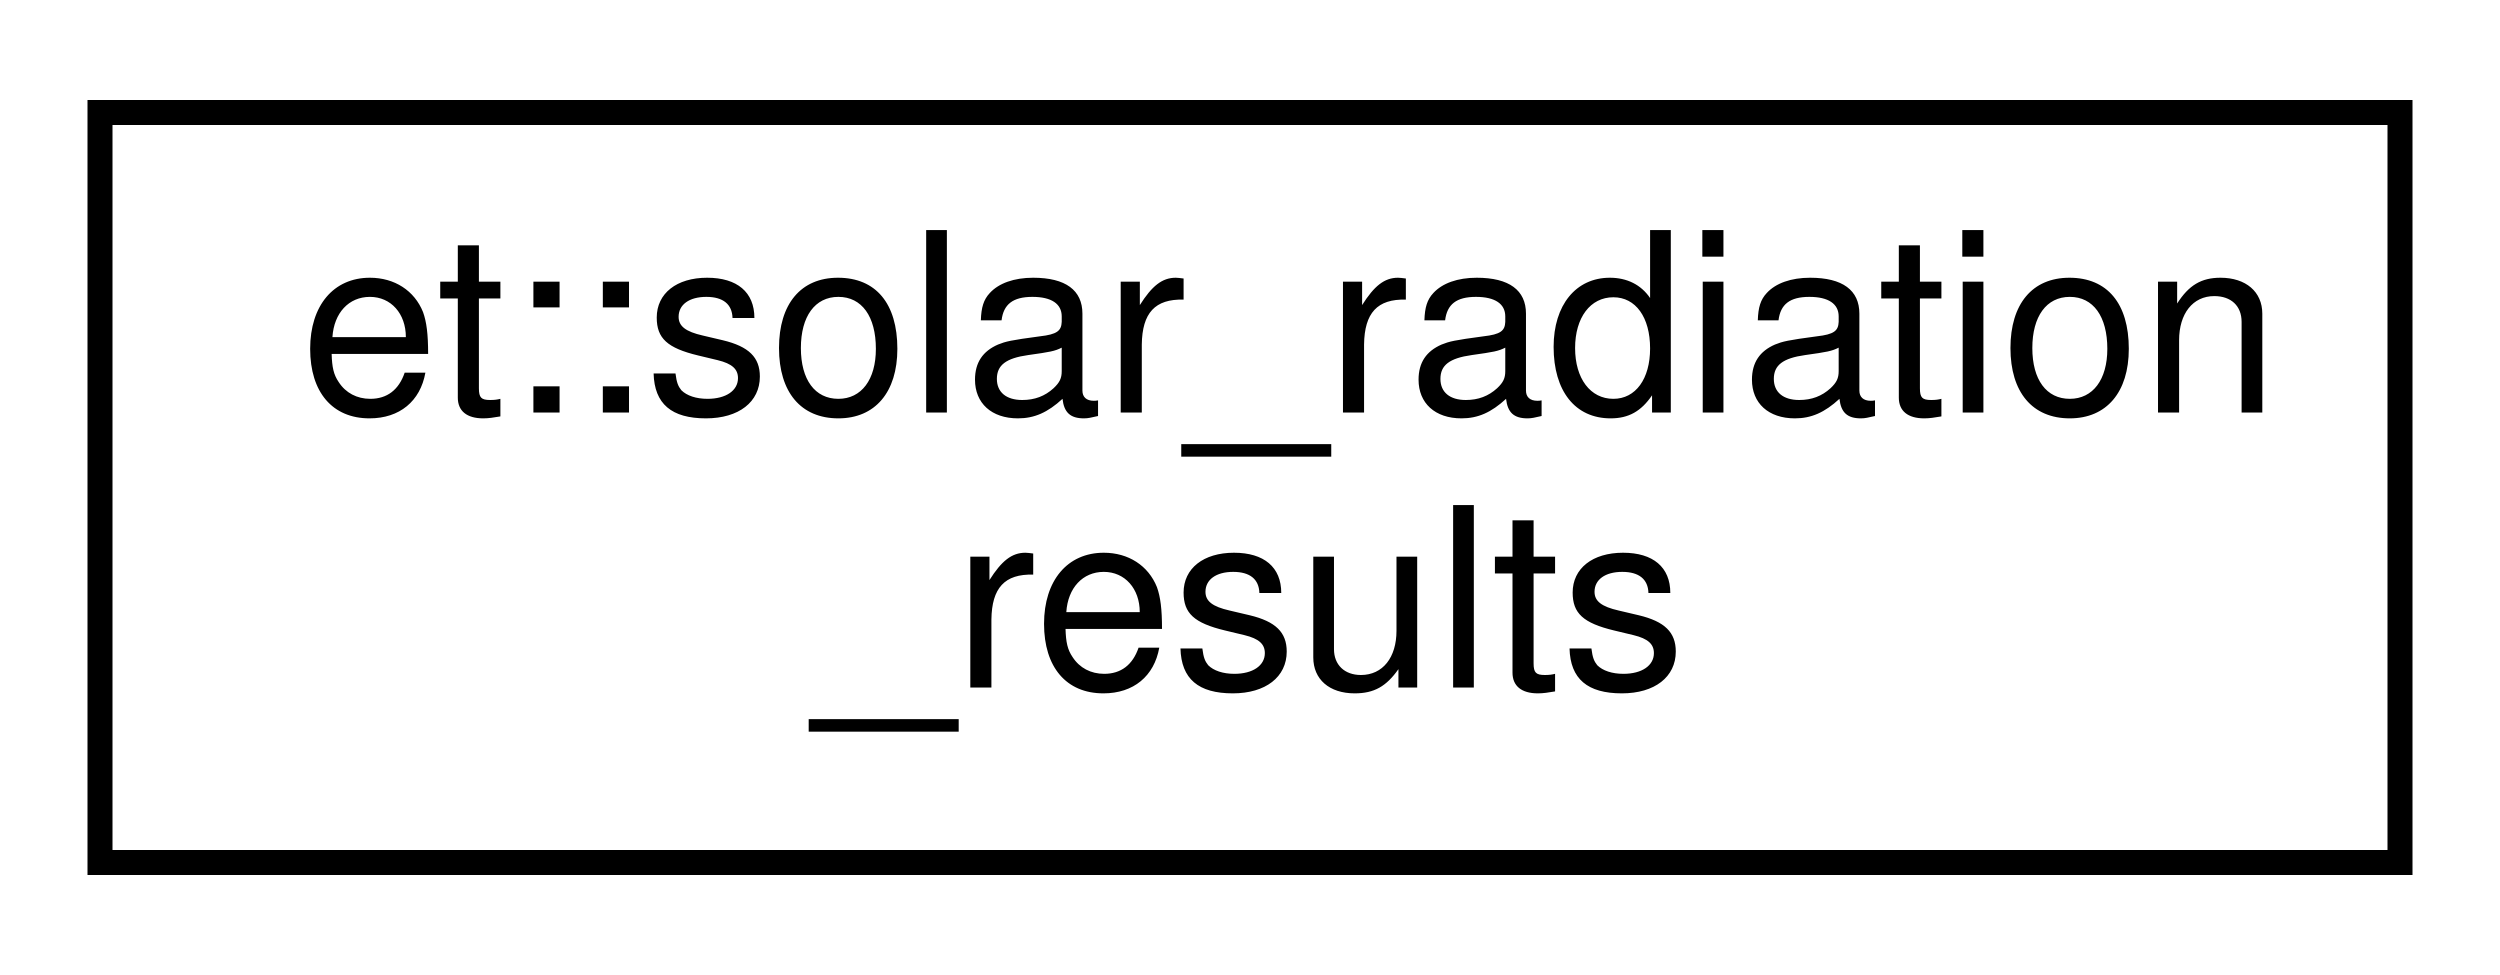
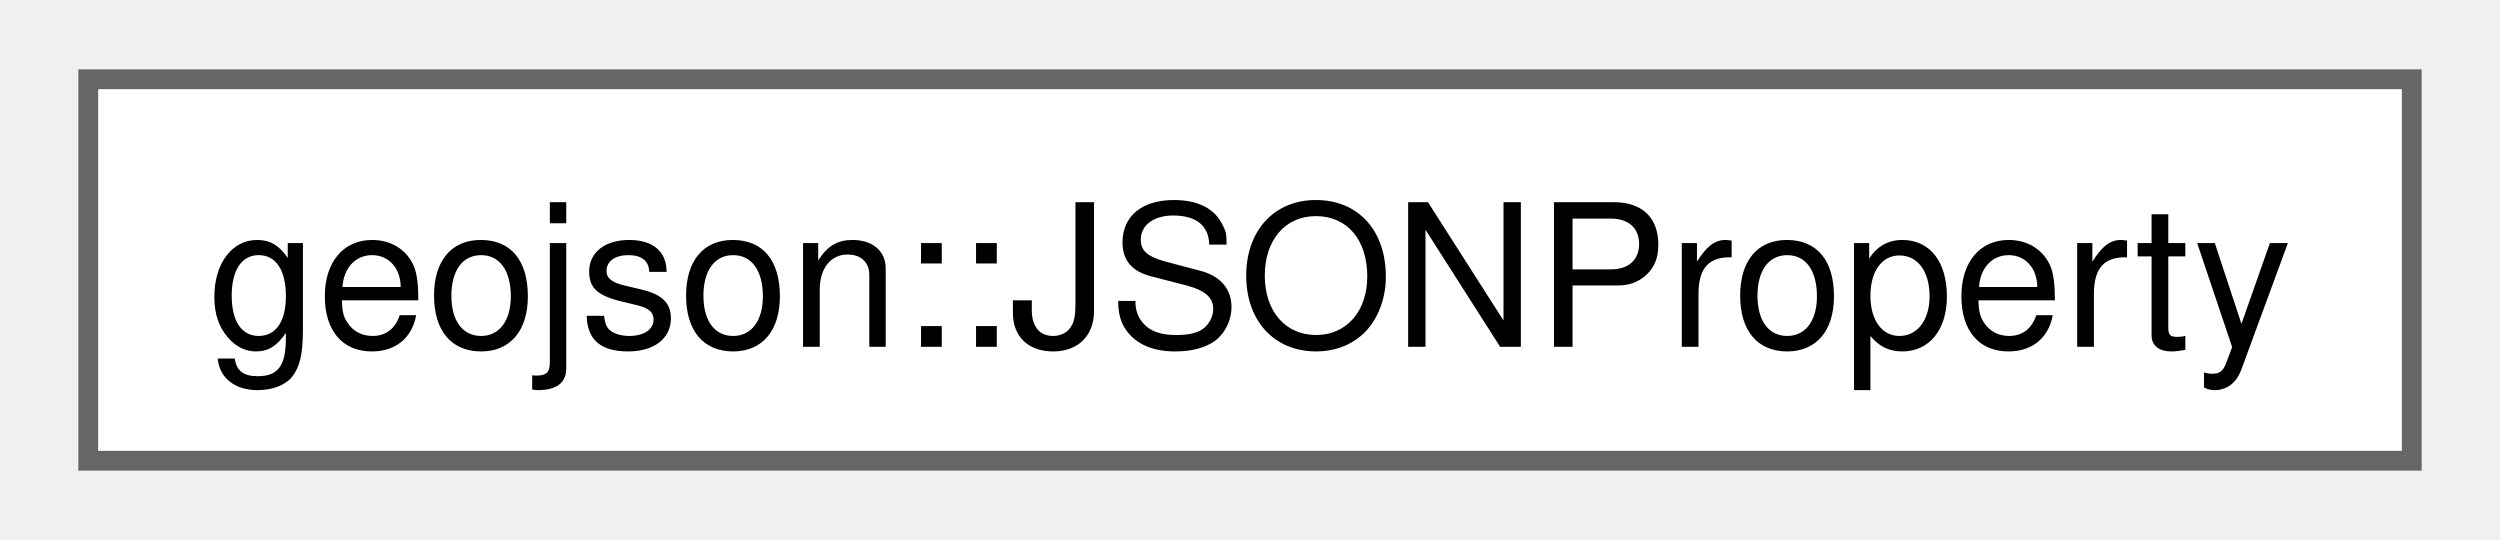
- <svg xmlns="http://www.w3.org/2000/svg" xmlns:xlink="http://www.w3.org/1999/xlink" width="100pt" height="39pt" viewBox="0.00 0.00 100.00 39.00">
-   <g id="graph0" class="graph" transform="scale(1 1) rotate(0) translate(4 35)">
-     <polygon fill="white" stroke="transparent" points="-4,4 -4,-35 96,-35 96,4 -4,4" />
-     <g id="node1" class="node">
-       <g id="a_node1">
-         <a xlink:href="structet_1_1solar__radiation__results.html" target="_top" xlink:title=" ">
-           <polygon fill="white" stroke="black" points="0,-0.5 0,-30.5 92,-30.5 92,-0.5 0,-0.5" />
-           <text text-anchor="start" x="8" y="-18.5" font-family="Helvetica,sans-Serif" font-size="10.00">et::solar_radiation</text>
-           <text text-anchor="middle" x="46" y="-7.5" font-family="Helvetica,sans-Serif" font-size="10.00">_results</text>
+ <svg xmlns="http://www.w3.org/2000/svg" xmlns:xlink="http://www.w3.org/1999/xlink" width="125pt" height="27pt" viewBox="0.00 0.00 125.25 27.25">
+   <g id="graph0" class="graph" transform="scale(1 1) rotate(0) translate(4 23.25)">
+     <g id="Node000000" class="node">
+       <g id="a_Node000000">
+         <a xlink:href="classgeojson_1_1_j_s_o_n_property.html" target="_top" xlink:title="@TODO: Convert JSONProperty into a variant of the supported types">
+           <polygon fill="white" stroke="#666666" points="117.25,-19.25 0,-19.25 0,0 117.25,0 117.25,-19.25" />
+           <text text-anchor="middle" x="58.62" y="-5.75" font-family="Helvetica,sans-Serif" font-size="10.00">geojson::JSONProperty</text>
        </a>
      </g>
    </g>
  </g>
</svg>
